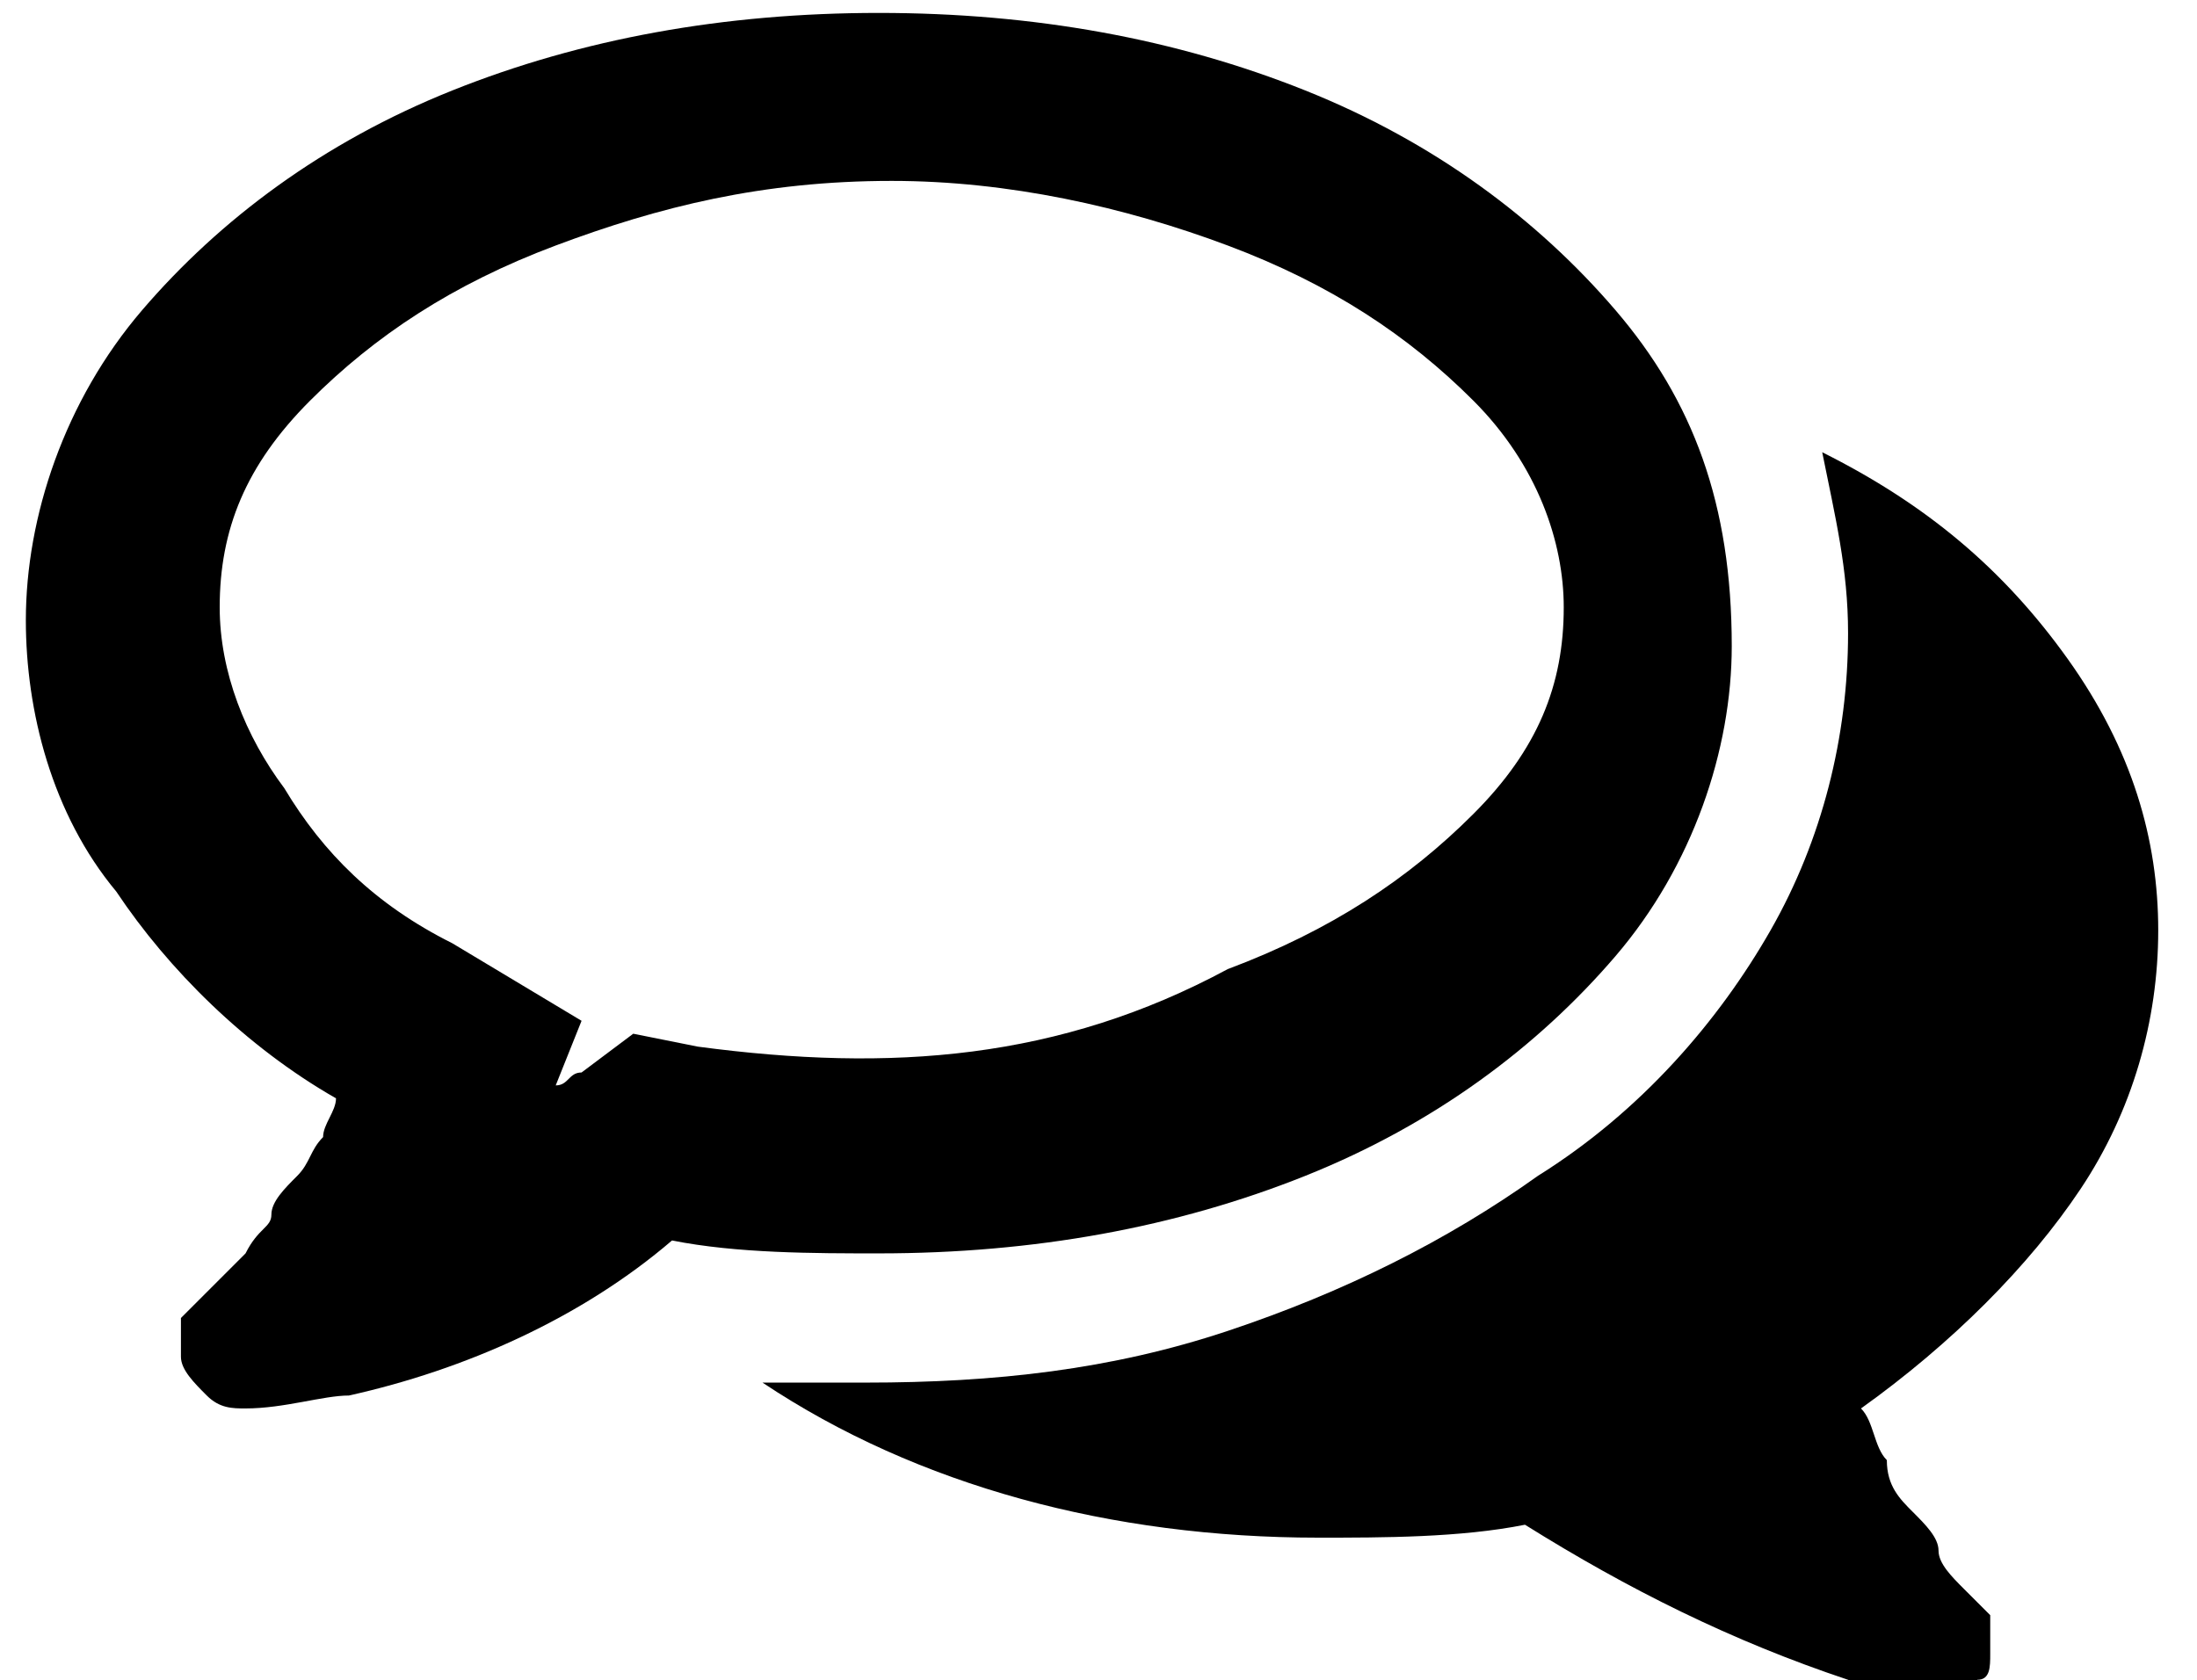
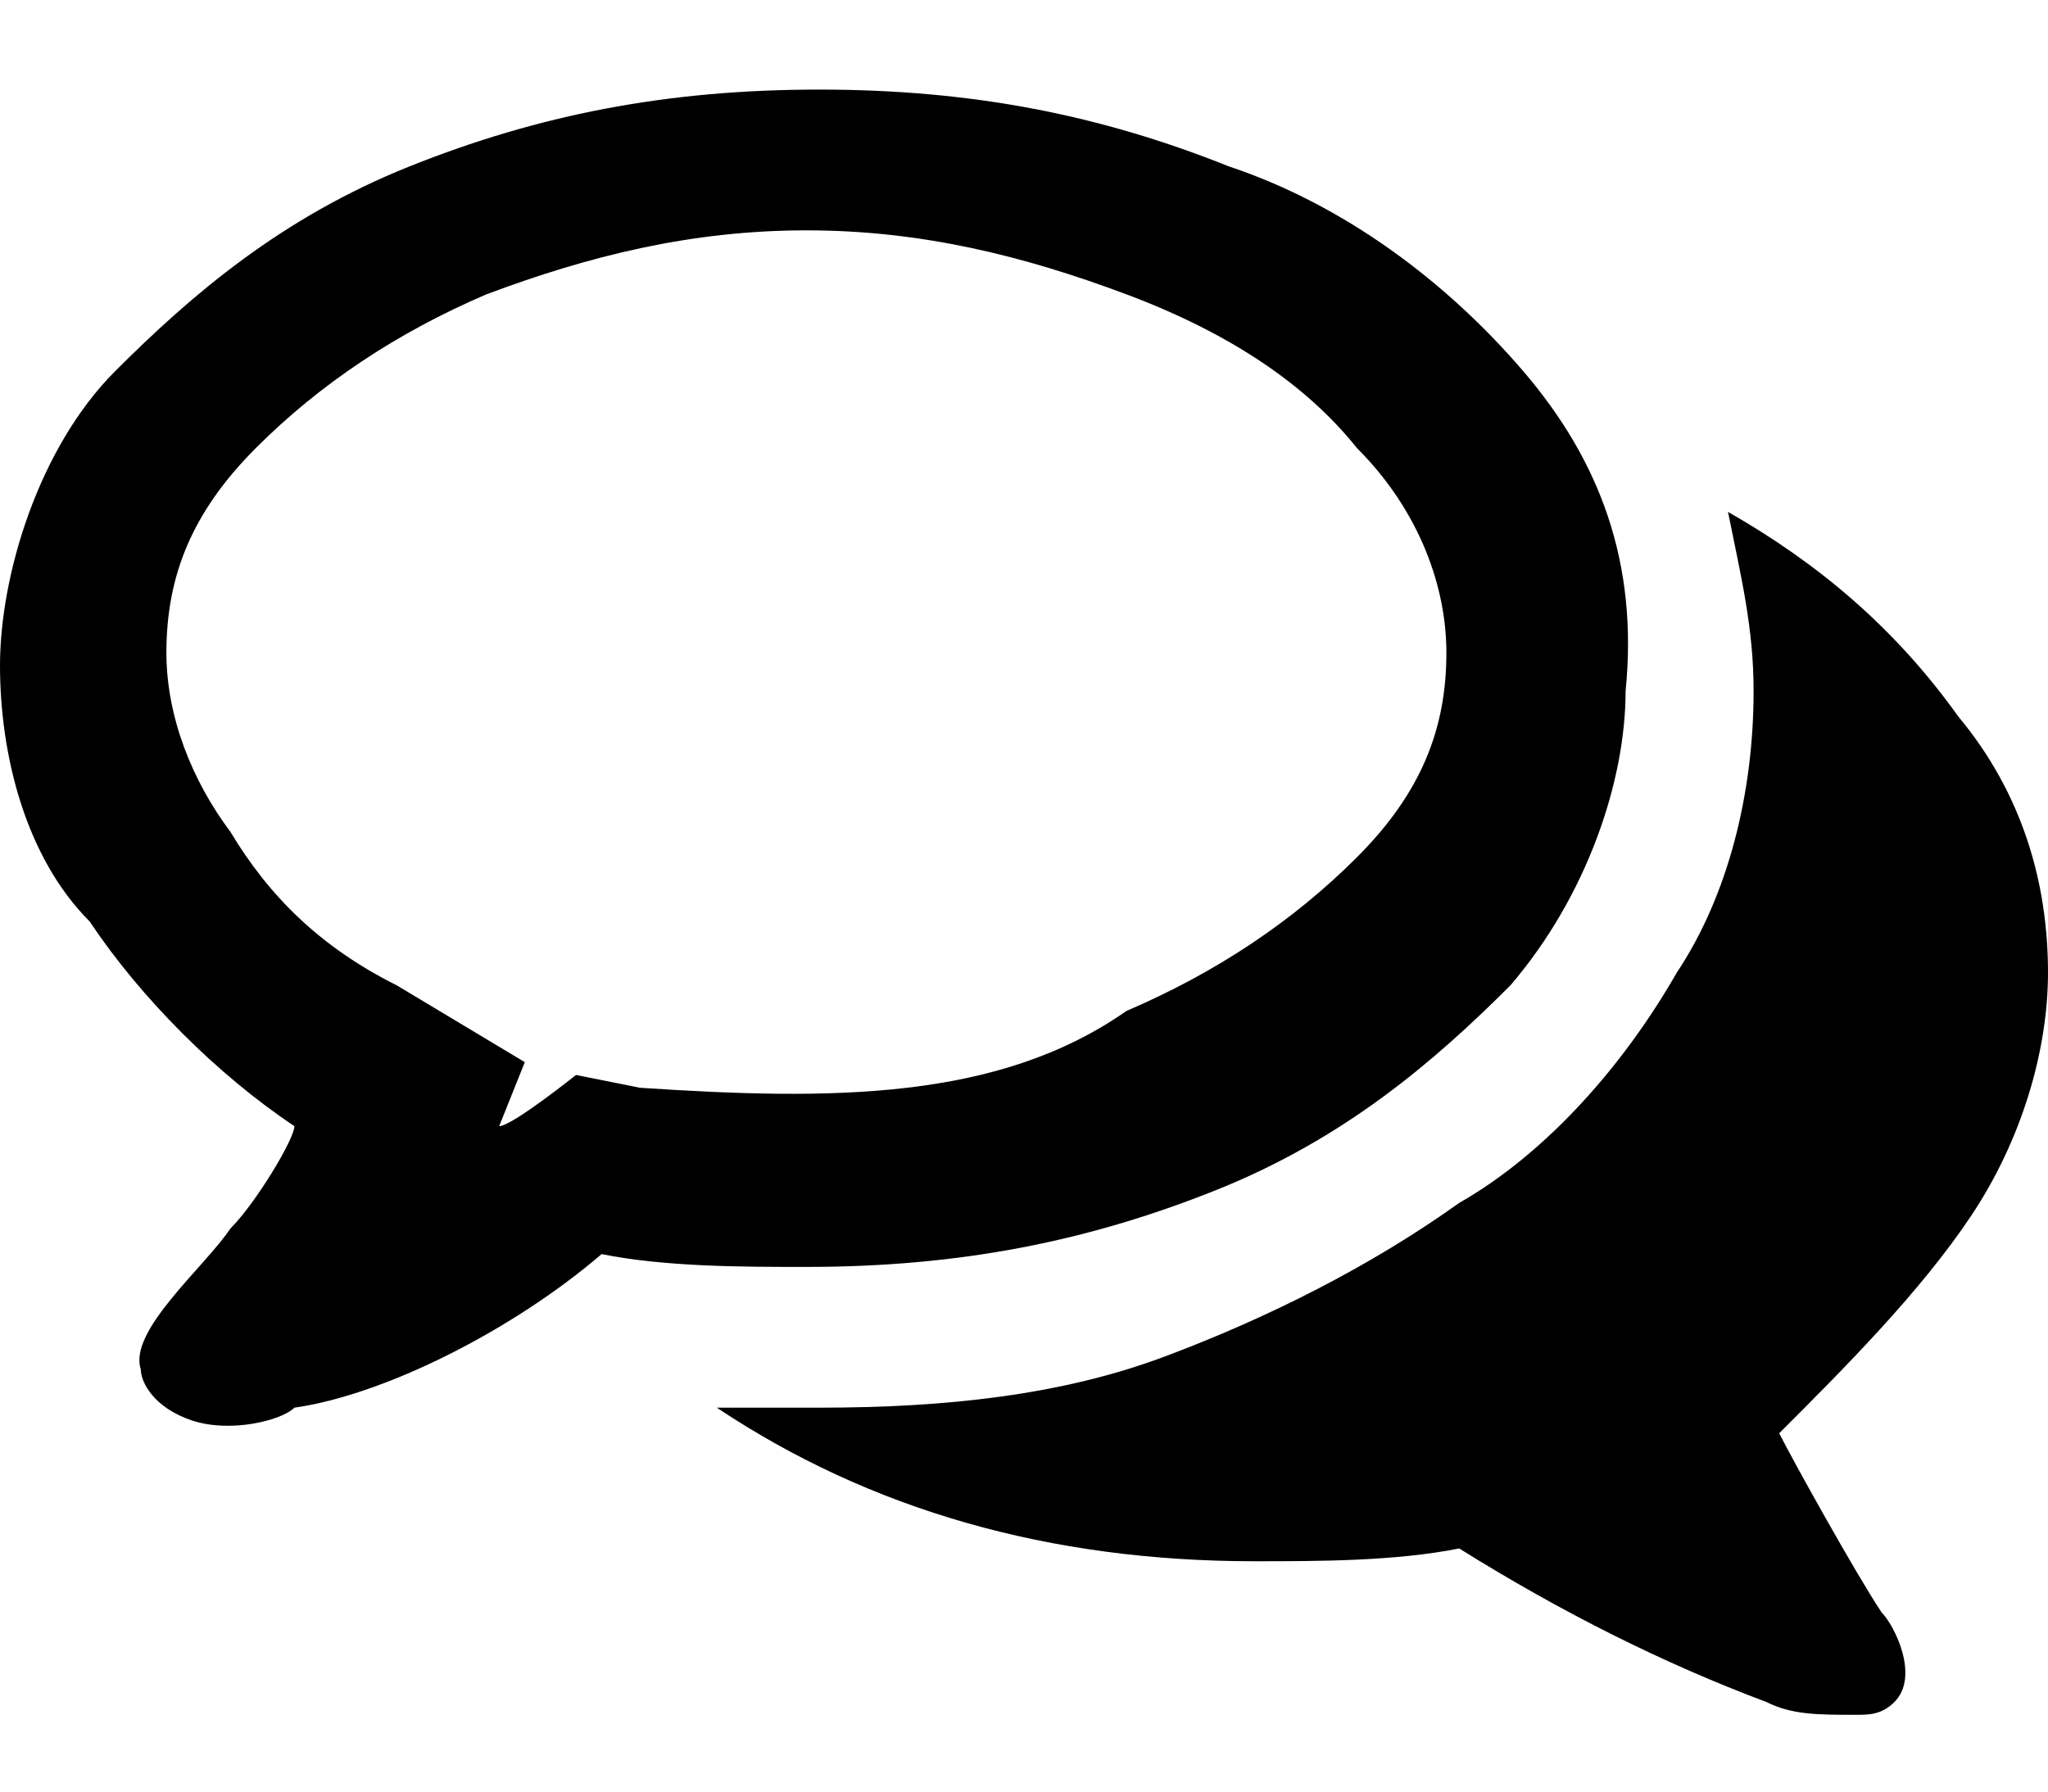
- <svg xmlns="http://www.w3.org/2000/svg" version="1.1" id="Слой_1" x="0px" y="0px" viewBox="-41 44 17 13" style="enable-background:new -41 44 17 13;" xml:space="preserve">
-   <path d="M-24.9,53.2c0.4-0.6,0.6-1.3,0.6-2c0-0.7-0.2-1.4-0.7-2.1c-0.5-0.7-1.1-1.2-1.9-1.6c0.1,0.5,0.2,0.9,0.2,1.4  c0,0.8-0.2,1.6-0.6,2.3c-0.4,0.7-1,1.4-1.8,1.9c-0.7,0.5-1.5,0.9-2.4,1.2c-0.9,0.3-1.8,0.4-2.8,0.4c-0.2,0-0.5,0-0.8,0  c1.2,0.8,2.7,1.2,4.3,1.2c0.5,0,1.1,0,1.6-0.1c0.8,0.5,1.6,0.9,2.5,1.2c0.2,0.1,0.5,0.1,0.8,0.1c0.1,0,0.1,0,0.2-0.1  c0.1,0,0.1-0.1,0.1-0.2c0,0,0-0.1,0-0.1c0,0,0,0,0-0.1c0,0,0-0.1,0-0.1l0,0c0,0,0,0,0,0c0,0,0,0,0,0c0,0,0,0,0,0c0,0,0,0,0,0  c0,0-0.1-0.1-0.2-0.2c-0.1-0.1-0.2-0.2-0.2-0.3c0-0.1-0.1-0.2-0.2-0.3c-0.1-0.1-0.2-0.2-0.2-0.4c-0.1-0.1-0.1-0.3-0.2-0.4  C-25.9,54.4-25.3,53.8-24.9,53.2L-24.9,53.2z" />
-   <path d="M-28.5,46.4c-0.6-0.7-1.4-1.3-2.4-1.7c-1-0.4-2.1-0.6-3.3-0.6c-1.2,0-2.3,0.2-3.3,0.6c-1,0.4-1.8,1-2.4,1.7  c-0.6,0.7-0.9,1.6-0.9,2.4c0,0.7,0.2,1.5,0.7,2.1c0.4,0.6,1,1.2,1.7,1.6c0,0.1-0.1,0.2-0.1,0.3c-0.1,0.1-0.1,0.2-0.2,0.3  c-0.1,0.1-0.2,0.2-0.2,0.3c0,0.1-0.1,0.1-0.2,0.3c-0.1,0.1-0.2,0.2-0.2,0.2c0,0,0,0-0.1,0.1l0,0c0,0-0.1,0.1-0.1,0.1l-0.1,0.1  c0,0,0,0.1,0,0.1c0,0,0,0.1,0,0.1c0,0,0,0.1,0,0.1c0,0.1,0.1,0.2,0.2,0.3c0.1,0.1,0.2,0.1,0.3,0.1h0l0,0c0.3,0,0.6-0.1,0.8-0.1  c0.9-0.2,1.8-0.6,2.5-1.2c0.5,0.1,1.1,0.1,1.6,0.1c1.2,0,2.3-0.2,3.3-0.6c1-0.4,1.8-1,2.4-1.7c0.6-0.7,0.9-1.6,0.9-2.4  C-27.6,47.9-27.9,47.1-28.5,46.4z M-35.6,52.1l-0.5-0.1l-0.4,0.3c-0.1,0-0.1,0.1-0.2,0.1l0.2-0.5l-1-0.6c-0.6-0.3-1-0.7-1.3-1.2  c-0.3-0.4-0.5-0.9-0.5-1.4c0-0.6,0.2-1.1,0.7-1.6c0.5-0.5,1.1-0.9,1.9-1.2c0.8-0.3,1.6-0.5,2.6-0.5c0.9,0,1.8,0.2,2.6,0.5  c0.8,0.3,1.4,0.7,1.9,1.2c0.5,0.5,0.7,1.1,0.7,1.6c0,0.6-0.2,1.1-0.7,1.6c-0.5,0.5-1.1,0.9-1.9,1.2C-32.8,52.2-34.1,52.3-35.6,52.1z  " />
+ <svg xmlns="http://www.w3.org/2000/svg" version="1.1" id="Слой_1" x="0px" y="0px" viewBox="-40.5 43.5 16 14" style="enable-background:new -40.5 43.5 16 14;" xml:space="preserve">
+   <path d="M-25.1,53c0.4-0.6,0.6-1.3,0.6-1.9c0-0.7-0.2-1.4-0.7-2c-0.5-0.7-1.1-1.2-1.8-1.6c0.1,0.5,0.2,0.9,0.2,1.4  c0,0.8-0.2,1.6-0.6,2.2c-0.4,0.7-1,1.4-1.7,1.8c-0.7,0.5-1.5,0.9-2.3,1.2s-1.7,0.4-2.7,0.4c-0.2,0-0.5,0-0.8,0  c1.2,0.8,2.6,1.2,4.2,1.2c0.5,0,1.1,0,1.6-0.1c0.8,0.5,1.6,0.9,2.4,1.2c0.2,0.1,0.4,0.1,0.7,0.1c0.1,0,0.2,0,0.3-0.1  c0.2-0.2,0-0.6-0.1-0.7c-0.2-0.3-0.7-1.2-0.8-1.4C-26.1,54.2-25.5,53.6-25.1,53L-25.1,53z" />
+   <path d="M-28.6,46.4c-0.6-0.7-1.4-1.3-2.3-1.6c-1-0.4-2-0.6-3.2-0.6c-1.2,0-2.2,0.2-3.2,0.6c-1,0.4-1.7,1-2.3,1.6s-0.9,1.6-0.9,2.3  c0,0.7,0.2,1.5,0.7,2c0.4,0.6,1,1.2,1.6,1.6c0,0.1-0.3,0.6-0.5,0.8c-0.2,0.3-0.8,0.8-0.7,1.1c0,0.1,0.1,0.3,0.4,0.4  c0.3,0.1,0.7,0,0.8-0.1c0.7-0.1,1.7-0.6,2.4-1.2c0.5,0.1,1.1,0.1,1.6,0.1c1.2,0,2.2-0.2,3.2-0.6c1-0.4,1.7-1,2.3-1.6  c0.6-0.7,0.9-1.6,0.9-2.3C-27.7,47.9-28,47.1-28.6,46.4z M-35.5,52l-0.5-0.1c0,0-0.5,0.4-0.6,0.4l0.2-0.5l-1-0.6  c-0.6-0.3-1-0.7-1.3-1.2c-0.3-0.4-0.5-0.9-0.5-1.4c0-0.6,0.2-1.1,0.7-1.6c0.5-0.5,1.1-0.9,1.8-1.2c0.8-0.3,1.6-0.5,2.5-0.5  c0.9,0,1.7,0.2,2.5,0.5s1.4,0.7,1.8,1.2c0.5,0.5,0.7,1.1,0.7,1.6c0,0.6-0.2,1.1-0.7,1.6c-0.5,0.5-1.1,0.9-1.8,1.2  C-32.7,52.1-34,52.1-35.5,52z" />
</svg>
